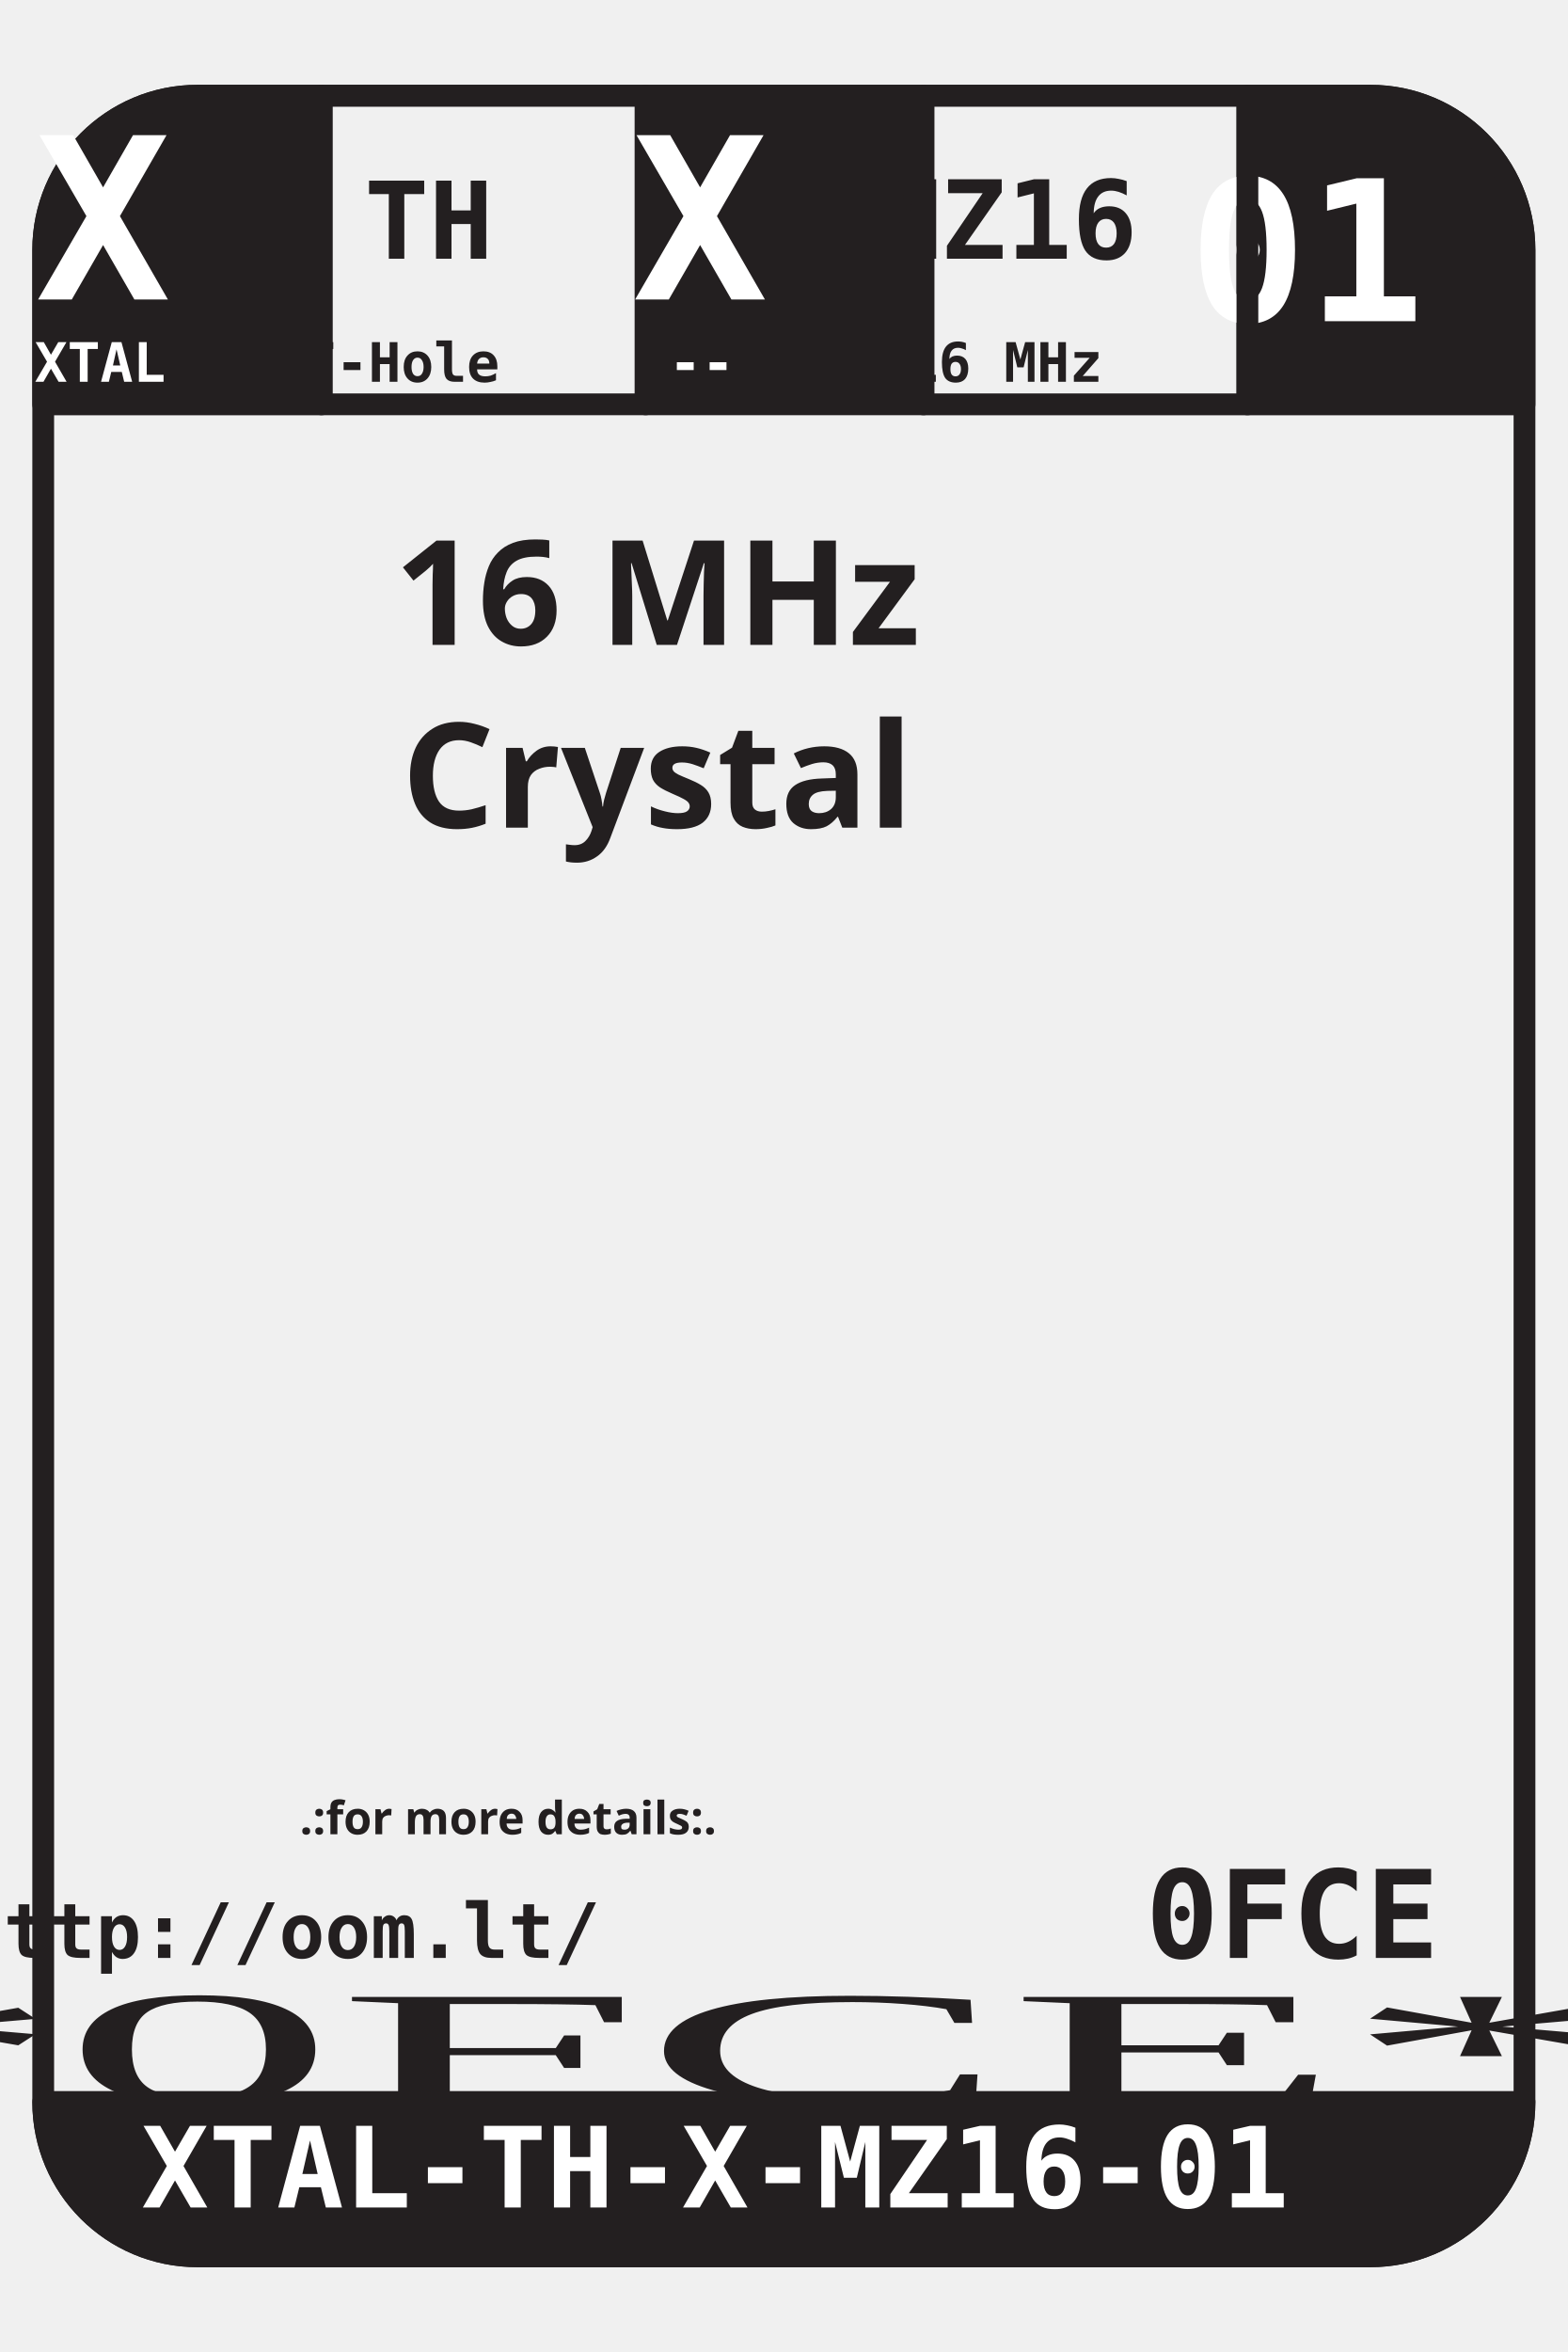
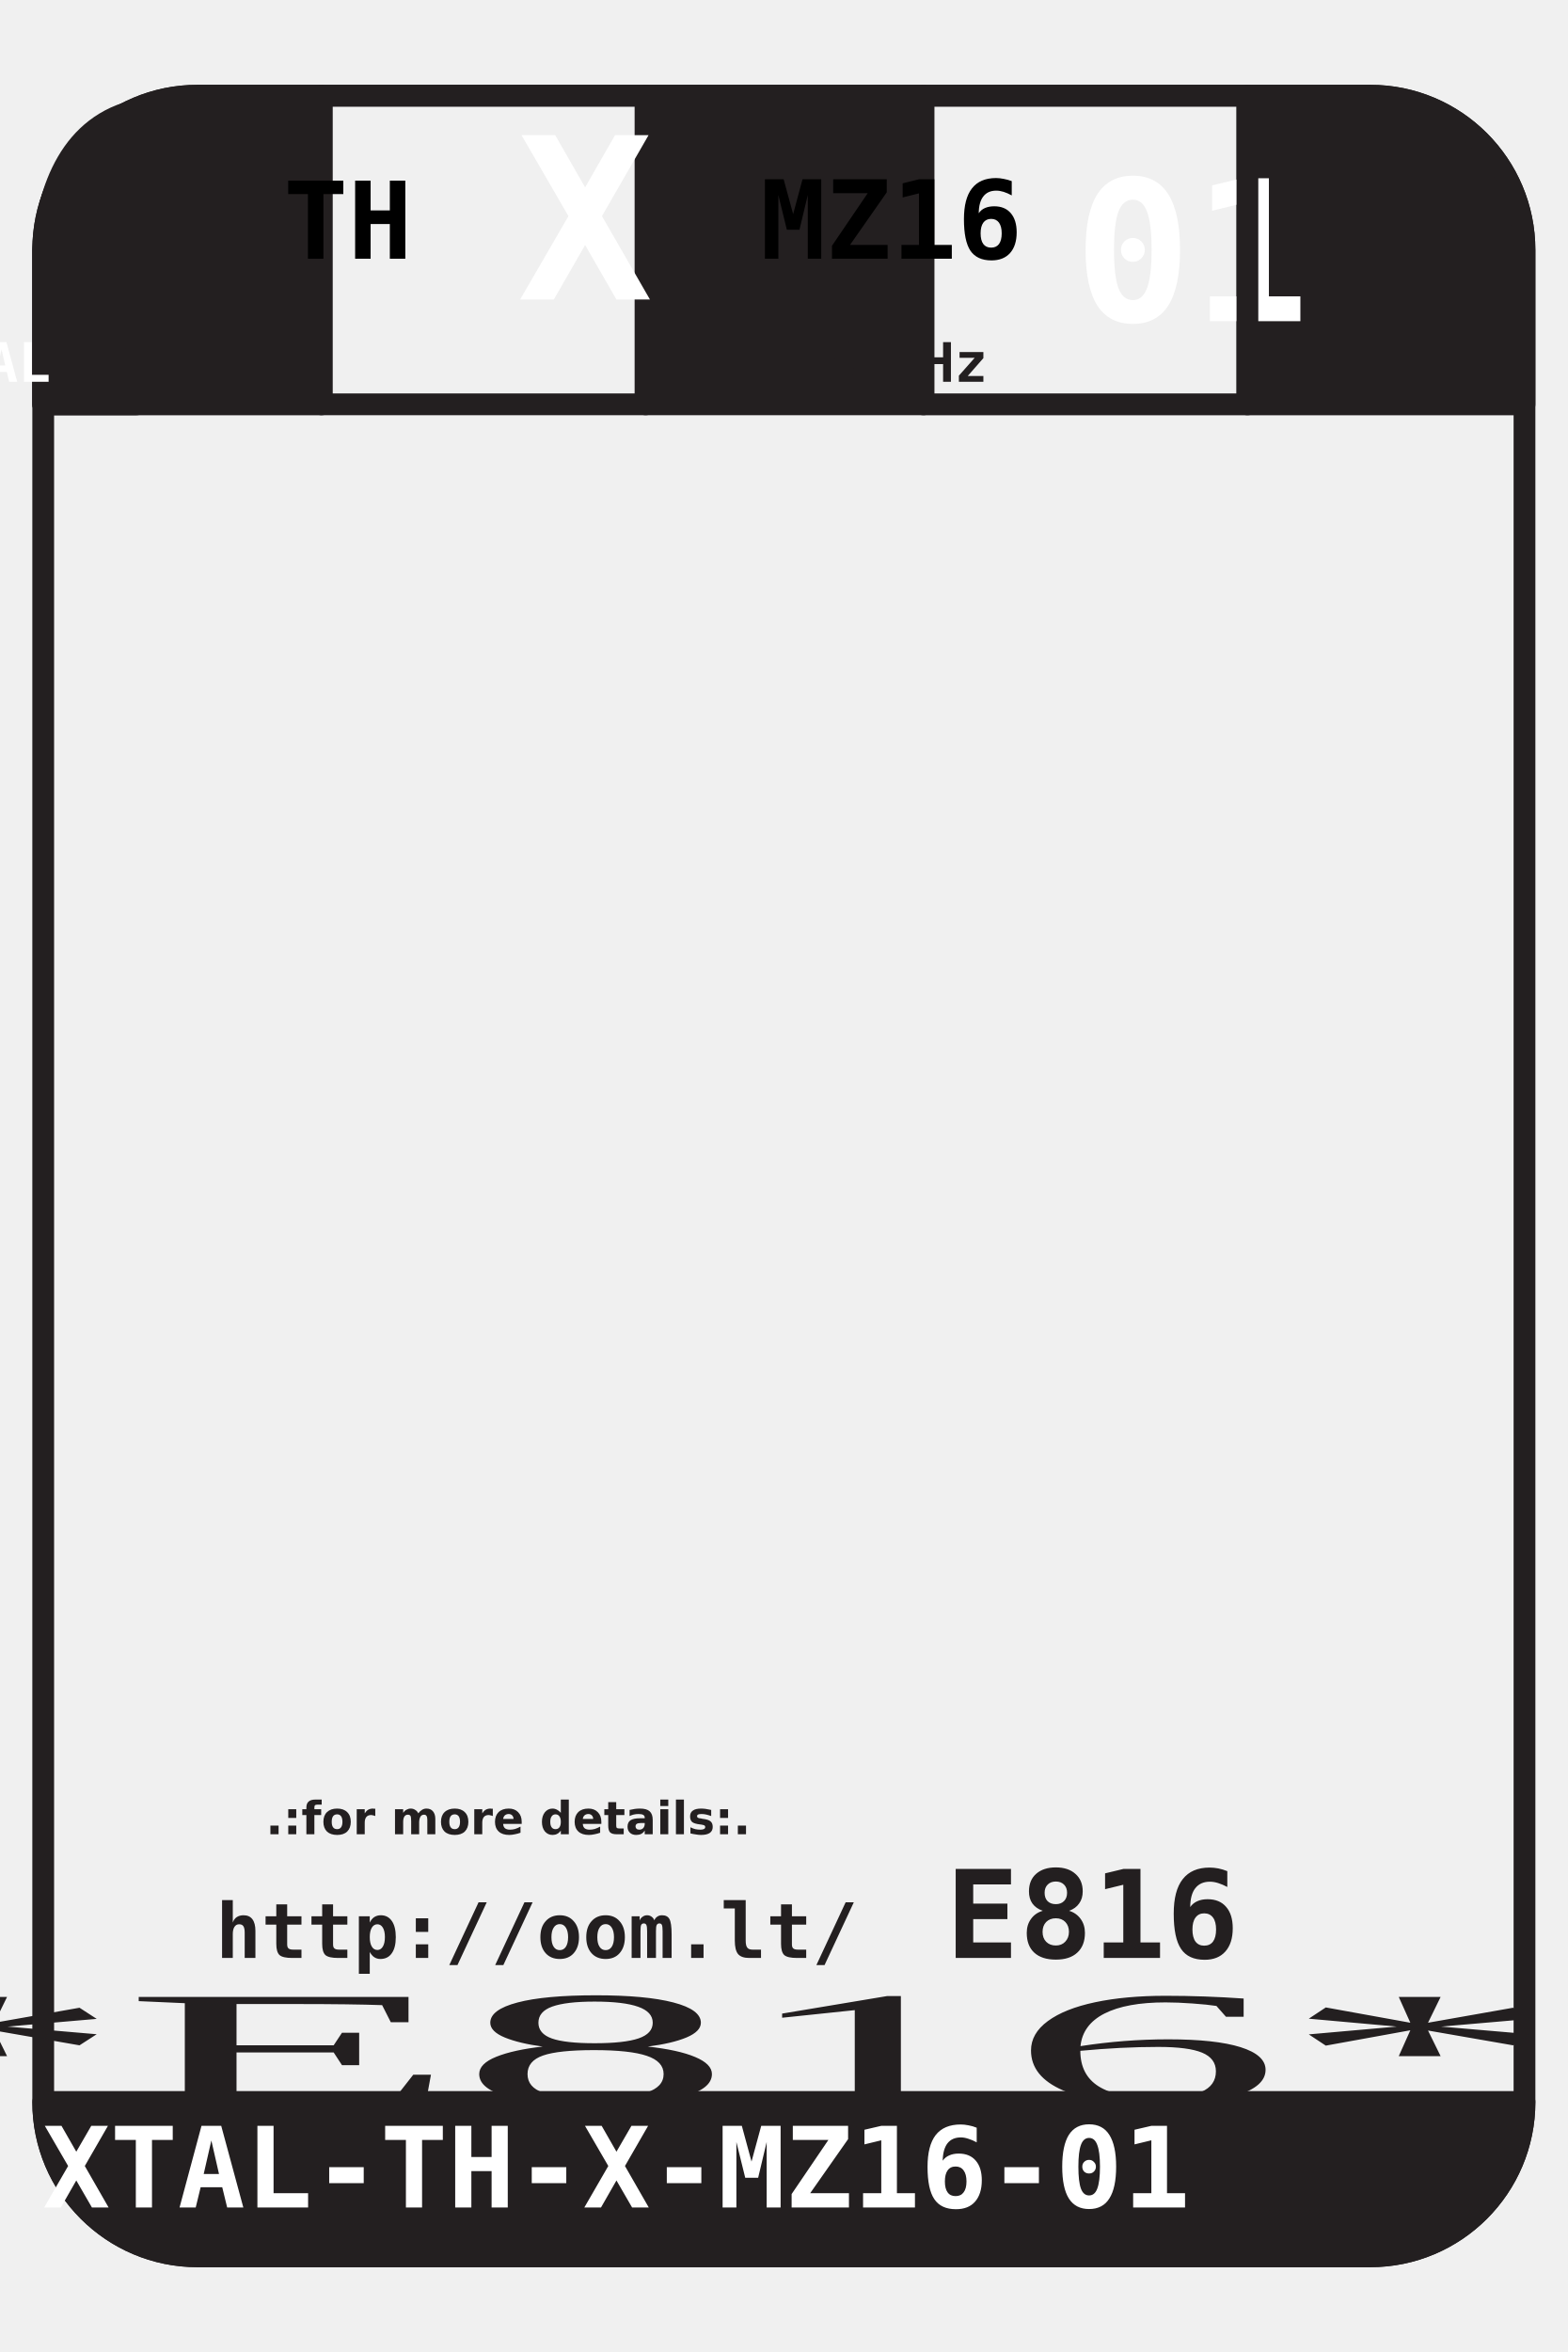
- <svg xmlns="http://www.w3.org/2000/svg" xmlns:xlink="http://www.w3.org/1999/xlink" id="svg3419" version="1.1" width="180" height="270" xml:space="preserve">
+ <svg xmlns="http://www.w3.org/2000/svg" id="svg3419" version="1.1" width="180" height="270" xml:space="preserve">
  <defs id="defs3423" />
  <g id="g3427" transform="matrix(1.25,0,0,-1.25,0,270)">
    <path d="m 3.969,193.039 c 0,7.826 6.347,14.173 14.173,14.173 l 107.717,0 c 7.826,0 14.173,-6.347 14.173,-14.173 l 0,-170.079 c 0,-7.826 -6.347,-14.173 -14.173,-14.173 l -107.717,0 c -7.826,0 -14.173,6.347 -14.173,14.173 l 0,170.079 z" style="fill:none;stroke:#231f20;stroke-width:2;stroke-linecap:round;stroke-linejoin:round;stroke-miterlimit:22.926;stroke-opacity:1;stroke-dasharray:none" id="path3429" />
-     <text transform="scale(1,-1)" id="text3431" x="72.076" y="-163.586" style="text-align:center;text-anchor:middle">
-       <tspan style="font-size:12px;font-variant:normal;font-weight:bold;text-align:center;writing-mode:lr-tb;text-anchor:middle;fill:#231f20;fill-opacity:1;fill-rule:nonzero;stroke:none;font-family:Helvetica LT;-inkscape-font-specification:Helvetica LT Bold" x="72.076" y="-163.586" id="tspan3433" />
-       <tspan style="font-size:12px;font-variant:normal;font-weight:bold;text-align:center;writing-mode:lr-tb;text-anchor:middle;fill:#231f20;fill-opacity:1;fill-rule:nonzero;stroke:none;font-family:Helvetica LT;-inkscape-font-specification:Helvetica LT Bold" x="72.076" y="-148.586" id="tspan3435" />
-       <tspan style="font-size:12px;font-variant:normal;font-weight:bold;text-align:center;writing-mode:lr-tb;text-anchor:middle;fill:#231f20;fill-opacity:1;fill-rule:nonzero;stroke:none;font-family:Helvetica LT;-inkscape-font-specification:Helvetica LT Bold" x="72.076" y="-133.586" id="tspan3437" />
-     </text>
    <text transform="scale(1,-1)" id="text3439" x="71.998" y="-326.037" style="text-align:center;text-anchor:middle">
-       <tspan style="font-size:6px;font-variant:normal;font-weight:bold;text-align:center;writing-mode:lr-tb;text-anchor:middle;fill:#231f20;fill-opacity:1;fill-rule:nonzero;stroke:none;font-family:Helvetica LT;-inkscape-font-specification:Helvetica LT Bold" id="tspan3441" y="-326.037" x="71.998">%ooPartQty</tspan>
+       <tspan style="font-size:6px;font-variant:normal;font-weight:bold;text-align:center;writing-mode:lr-tb;text-anchor:middle;fill:#231f20;fill-opacity:1;fill-rule:nonzero;stroke:none;font-family:Helvetica LT;-inkscape-font-specification:Helvetica LT Bold" id="tspan3441" y="-326.037" x="71.998" />
    </text>
    <text transform="matrix(1,0,0,-1,54.1817,47.5475)" id="text3443" x="17.943" y="0" style="text-anchor:middle;text-align:center">
-       <tspan style="font-size:4.201px;font-variant:normal;font-weight:bold;writing-mode:lr-tb;fill:#231f20;fill-opacity:1;fill-rule:nonzero;stroke:none;font-family:Helvetica LT;-inkscape-font-specification:Helvetica LT Bold;text-anchor:middle;text-align:center" x="0" y="0" id="tspan3445">.:for more details:.</tspan>
+       <tspan style="font-size:4.201px;font-variant:normal;font-weight:bold;writing-mode:lr-tb;fill:#231f20;fill-opacity:1;fill-rule:nonzero;stroke:none;font-family:DejaVu Sans;-inkscape-font-specification:DejaVu Sans Bold;text-anchor:middle;text-align:center;font-style:normal;font-stretch:normal" x="0" y="0" id="tspan3445">.:for more details:.</tspan>
    </text>
-     <text transform="matrix(1,0,0,-1,33.1279,36.1913)" id="text3447" x="26.514" y="0" style="text-anchor:middle;text-align:center">
-       <tspan style="font-size:7.001px;font-variant:normal;font-weight:bold;writing-mode:lr-tb;fill:#231f20;fill-opacity:1;fill-rule:nonzero;stroke:none;font-family:Consolas;-inkscape-font-specification:Consolas Bold;text-anchor:middle;text-align:center" x="0" y="0" id="tspan3449">http://oom.lt/</tspan>
+     <text transform="scale(1,-1)" id="text3447" x="56.807" y="-36.191" style="text-align:center;text-anchor:middle">
+       <tspan style="font-size:7.001px;font-style:normal;font-variant:normal;font-weight:bold;font-stretch:normal;text-align:center;writing-mode:lr-tb;text-anchor:middle;fill:#231f20;fill-opacity:1;fill-rule:nonzero;stroke:none;font-family:DejaVu Sans Mono;-inkscape-font-specification:DejaVu Sans Mono Bold" x="56.807" y="-36.191" id="tspan3449">http://oom.lt/</tspan>
    </text>
    <text transform="scale(1,-1)" id="text3451" x="86.863" y="-36.191" style="text-align:start;text-anchor:start">
-       <tspan style="font-size:11.202px;font-variant:normal;font-weight:bold;text-align:start;writing-mode:lr-tb;text-anchor:start;fill:#231f20;fill-opacity:1;fill-rule:nonzero;stroke:none;font-family:Consolas;-inkscape-font-specification:Consolas Bold" x="105.222" y="-36.191" id="tspan3453">0FCE</tspan>
+       <tspan style="font-size:11.202px;font-variant:normal;font-weight:bold;text-align:start;writing-mode:lr-tb;text-anchor:start;fill:#231f20;fill-opacity:1;fill-rule:nonzero;stroke:none;font-family:DejaVu Sans Mono;-inkscape-font-specification:DejaVu Sans Mono Bold;font-style:normal;font-stretch:normal" x="86.863" y="-36.191" id="tspan3453">E816</tspan>
    </text>
    <text transform="matrix(1,0,0,-0.2937634,14.7144,22.9039)" id="text3455" x="57.305" y="0" style="text-align:center;text-anchor:middle">
-       <tspan style="font-size:50.435px;font-variant:normal;font-weight:normal;text-align:center;writing-mode:lr-tb;text-anchor:middle;fill:#231f20;fill-opacity:1;fill-rule:nonzero;stroke:none;font-family:Free 3 of 9 Extended;-inkscape-font-specification:Free3of9Extended" x="57.305" y="0" id="tspan3457">*0FCE*</tspan>
+       <tspan style="font-size:50.435px;font-variant:normal;font-weight:normal;text-align:center;writing-mode:lr-tb;text-anchor:middle;fill:#231f20;fill-opacity:1;fill-rule:nonzero;stroke:none;font-family:Free 3 of 9 Extended;-inkscape-font-specification:Free3of9Extended" x="57.305" y="0" id="tspan3457">*E816*</tspan>
    </text>
    <path d="m 29.541,178.866 0,28.346 -11.4,0 c -7.826,0 -14.173,-6.347 -14.173,-14.173 l 0,-14.173 25.573,0 z" style="fill:#231f20;fill-opacity:1;fill-rule:evenodd;stroke:#231f20;stroke-width:2;stroke-linecap:round;stroke-linejoin:round;stroke-miterlimit:22.926;stroke-opacity:1;stroke-dasharray:none" id="path3593" />
    <path d="m 140.031,193.039 c 0,7.826 -6.347,14.173 -14.173,14.173 l -11.277,0 0,-28.346 25.451,0 0,14.173 z" style="fill:#231f20;fill-opacity:1;fill-rule:evenodd;stroke:#231f20;stroke-width:2;stroke-linecap:round;stroke-linejoin:round;stroke-miterlimit:22.926;stroke-opacity:1;stroke-dasharray:none" id="path3595" />
    <path d="m 59.305,207.213 25.512,0 0,-28.346 -25.512,0 0,28.346 z" style="fill:#231f20;fill-opacity:1;fill-rule:evenodd;stroke:#231f20;stroke-width:2;stroke-linecap:round;stroke-linejoin:round;stroke-miterlimit:22.926;stroke-opacity:1;stroke-dasharray:none" id="path3597" />
-     <text transform="scale(1,-1)" id="text3599" x="16.703" y="-180.937" style="text-align:center;text-anchor:middle;fill:#ffffff">
-       <tspan style="font-size:5px;font-variant:normal;font-weight:bold;text-align:center;writing-mode:lr-tb;text-anchor:middle;fill:#ffffff;fill-opacity:1;fill-rule:nonzero;stroke:none;font-family:Consolas;-inkscape-font-specification:Consolas Bold" x="16.703" y="-180.937" id="tspan3601">XTAL</tspan>
-     </text>
-     <text transform="scale(1,-1)" id="text3603" x="127.539" y="-186.501" style="text-align:center;text-anchor:middle;fill:#ffffff">
-       <tspan style="font-size:18px;font-variant:normal;font-weight:bold;text-align:center;writing-mode:lr-tb;text-anchor:middle;fill:#ffffff;fill-opacity:1;fill-rule:nonzero;stroke:none;font-family:Consolas;-inkscape-font-specification:Consolas Bold" x="127.539" y="-186.501" id="tspan3605">01</tspan>
+     <text transform="scale(1,-1)" id="text3603" x="127.539" y="-186.501" style="font-style:normal;font-variant:normal;font-weight:bold;font-stretch:normal;text-align:center;text-anchor:middle;fill:#ffffff;font-family:DejaVu Sans Mono;-inkscape-font-specification:DejaVu Sans Mono Bold">
+       <tspan style="font-size:18px;font-style:normal;font-variant:normal;font-weight:bold;font-stretch:normal;text-align:center;writing-mode:lr-tb;text-anchor:middle;fill:#ffffff;fill-opacity:1;fill-rule:nonzero;stroke:none;font-family:DejaVu Sans Mono;-inkscape-font-specification:DejaVu Sans Mono Bold" x="127.539" y="-186.501" id="tspan3605">01</tspan>
    </text>
    <path d="m 29.541,207.213 29.764,0 0,-28.346 -29.764,0 0,28.346 z" style="fill:none;stroke:#231f20;stroke-width:2;stroke-linecap:round;stroke-linejoin:round;stroke-miterlimit:22.926;stroke-opacity:1;stroke-dasharray:none" id="path3607" />
    <path d="m 84.817,207.212 29.764,0 0,-28.346 -29.764,0 0,28.346 z" style="fill:none;stroke:#231f20;stroke-width:2;stroke-linecap:round;stroke-linejoin:round;stroke-miterlimit:22.926;stroke-opacity:1;stroke-dasharray:none" id="path3609" />
-     <text transform="scale(1,-1)" id="text3611" x="44.674" y="-192.239" style="font-size:8.444px;text-align:center;text-anchor:middle">
-       <tspan style="font-size:9.851px;font-variant:normal;font-weight:bold;text-align:center;writing-mode:lr-tb;text-anchor:middle;fill:#231f20;fill-opacity:1;fill-rule:nonzero;stroke:none;font-family:Consolas;-inkscape-font-specification:Consolas Bold" x="44.674" y="-192.239" id="tspan3613">TH</tspan>
+     <text transform="scale(1,-1)" id="text3611" x="44.674" y="-192.239" style="font-size:8.444px;font-style:normal;font-variant:normal;font-weight:bold;font-stretch:normal;text-align:center;text-anchor:middle;fill:#000000;font-family:DejaVu Sans Mono;-inkscape-font-specification:DejaVu Sans Mono Bold">
+       <tspan style="font-size:9.851px;font-style:normal;font-variant:normal;font-weight:bold;font-stretch:normal;text-align:center;writing-mode:lr-tb;text-anchor:middle;fill:#000000;fill-opacity:1;fill-rule:nonzero;stroke:none;font-family:DejaVu Sans Mono;-inkscape-font-specification:DejaVu Sans Mono Bold" x="44.674" y="-192.239" id="tspan3613">TH</tspan>
    </text>
-     <text transform="scale(1,-1)" id="text3615" x="99.941" y="-192.241" style="text-align:center;text-anchor:middle">
-       <tspan style="font-size:10px;font-variant:normal;font-weight:bold;text-align:center;writing-mode:lr-tb;text-anchor:middle;fill:#231f20;fill-opacity:1;fill-rule:nonzero;stroke:none;font-family:Consolas;-inkscape-font-specification:Consolas Bold" x="99.941" y="-192.241" id="tspan3617">MZ16</tspan>
+     <text transform="scale(1,-1)" id="text3615" x="99.941" y="-192.241" style="font-style:normal;font-variant:normal;font-weight:bold;font-stretch:normal;text-align:center;text-anchor:middle;fill:#000000;font-family:DejaVu Sans Mono;-inkscape-font-specification:DejaVu Sans Mono Bold">
+       <tspan style="font-size:10px;font-style:normal;font-variant:normal;font-weight:bold;font-stretch:normal;text-align:center;writing-mode:lr-tb;text-anchor:middle;fill:#000000;fill-opacity:1;fill-rule:nonzero;stroke:none;font-family:DejaVu Sans Mono;-inkscape-font-specification:DejaVu Sans Mono Bold" x="99.941" y="-192.241" id="tspan3617">MZ16</tspan>
    </text>
-     <text transform="scale(1,-1)" id="text3623" x="71.95" y="-180.937" style="text-align:center;text-anchor:middle">
-       <tspan style="font-size:5px;font-variant:normal;font-weight:bold;text-align:center;writing-mode:lr-tb;text-anchor:middle;fill:#ffffff;fill-opacity:1;fill-rule:nonzero;stroke:none;font-family:Consolas;-inkscape-font-specification:Consolas Bold" x="71.95" y="-180.937" id="tspan3625">--</tspan>
+     <text transform="scale(1,-1)" id="text3623" x="71.95" y="-180.937" style="font-style:normal;font-variant:normal;font-weight:bold;font-stretch:normal;text-align:center;text-anchor:middle;fill:#ffffff;font-family:DejaVu Sans Mono;-inkscape-font-specification:DejaVu Sans Mono Bold">
+       <tspan style="font-size:5px;font-style:normal;font-variant:normal;font-weight:bold;font-stretch:normal;text-align:center;writing-mode:lr-tb;text-anchor:middle;fill:#ffffff;fill-opacity:1;fill-rule:nonzero;stroke:none;font-family:DejaVu Sans Mono;-inkscape-font-specification:DejaVu Sans Mono Bold" x="71.95" y="-180.937" id="tspan3625" />
    </text>
-     <text transform="scale(1,-1)" id="text3631" x="44.348" y="-180.937" style="text-align:center;text-anchor:middle">
-       <tspan style="font-size:5px;font-variant:normal;font-weight:bold;text-align:center;writing-mode:lr-tb;text-anchor:middle;fill:#231f20;fill-opacity:1;fill-rule:nonzero;stroke:none;font-family:Consolas;-inkscape-font-specification:Consolas Bold" x="44.348" y="-180.937" id="tspan3633">T-Hole</tspan>
+     <text transform="scale(1,-1)" id="text3631" x="44.348" y="-180.937" style="font-style:normal;font-variant:normal;font-weight:bold;font-stretch:normal;text-align:center;text-anchor:middle;font-family:DejaVu Sans Mono;-inkscape-font-specification:DejaVu Sans Mono Bold">
+       <tspan style="font-size:5px;font-style:normal;font-variant:normal;font-weight:bold;font-stretch:normal;text-align:center;writing-mode:lr-tb;text-anchor:middle;fill:#231f20;fill-opacity:1;fill-rule:nonzero;stroke:none;font-family:DejaVu Sans Mono;-inkscape-font-specification:DejaVu Sans Mono Bold" x="44.348" y="-180.937" id="tspan3633" />
    </text>
-     <text transform="scale(1,-1)" id="text3619" x="21.628" y="-188.494" style="text-align:center;text-anchor:middle">
-       <tspan style="font-size:20.706px;font-variant:normal;font-weight:bold;text-align:center;writing-mode:lr-tb;text-anchor:middle;fill:#ffffff;fill-opacity:1;fill-rule:nonzero;stroke:none;font-family:Consolas;-inkscape-font-specification:Consolas Bold" x="16.967" y="-188.494" id="tspan3621">X</tspan>
+     <text transform="scale(1,-1)" id="text3619" x="247.712" y="-188.494" style="font-style:normal;font-variant:normal;font-weight:bold;font-stretch:normal;text-align:end;text-anchor:end;fill:#ffffff;font-family:DejaVu Sans Mono;-inkscape-font-specification:DejaVu Sans Mono Bold">
+       <tspan style="font-size:20.706px;font-style:normal;font-variant:normal;font-weight:bold;font-stretch:normal;text-align:end;writing-mode:lr-tb;text-anchor:end;fill:#ffffff;fill-opacity:1;fill-rule:nonzero;stroke:none;font-family:DejaVu Sans Mono;-inkscape-font-specification:DejaVu Sans Mono Bold" x="25.471" y="-188.494" id="tspan3621">XTAL</tspan>
    </text>
-     <text transform="scale(1,-1)" id="text3627" x="76.459" y="-188.494" style="text-align:center;text-anchor:middle;fill:#ffffff">
-       <tspan style="font-size:20.706px;font-variant:normal;font-weight:bold;text-align:center;writing-mode:lr-tb;text-anchor:middle;fill:#ffffff;fill-opacity:1;fill-rule:nonzero;stroke:none;font-family:Consolas;-inkscape-font-specification:Consolas Bold" x="71.808" y="-188.494" id="tspan3629">X</tspan>
+     <path id="use3031" style="fill:#231f20;fill-opacity:1;fill-rule:evenodd;stroke:#231f20;stroke-width:2;stroke-linecap:round;stroke-linejoin:round;stroke-miterlimit:22.926;stroke-opacity:1;stroke-dasharray:none" d="m 12.534,178.866 0.164,27.036 C 6.573,204.607 4.348,198.675 3.968,193.039 l 0,-14.173 z" />
+     <text transform="scale(1,-1)" id="text3627" x="76.459" y="-188.494" style="font-style:normal;font-variant:normal;font-weight:bold;font-stretch:normal;text-align:center;text-anchor:middle;fill:#ffffff;font-family:DejaVu Sans Mono;-inkscape-font-specification:DejaVu Sans Mono Bold">
+       <tspan style="font-size:20.706px;font-style:normal;font-variant:normal;font-weight:bold;font-stretch:normal;text-align:center;writing-mode:lr-tb;text-anchor:middle;fill:#ffffff;fill-opacity:1;fill-rule:nonzero;stroke:none;font-family:DejaVu Sans Mono;-inkscape-font-specification:DejaVu Sans Mono Bold" x="71.808" y="-188.494" id="tspan3629">X</tspan>
    </text>
-     <text transform="scale(1,-1)" id="text3635" x="99.728" y="-180.937" style="text-align:center;text-anchor:middle">
-       <tspan style="font-size:5px;font-variant:normal;font-weight:bold;text-align:center;writing-mode:lr-tb;text-anchor:middle;fill:#231f20;fill-opacity:1;fill-rule:nonzero;stroke:none;font-family:Consolas;-inkscape-font-specification:Consolas Bold" x="99.728" y="-180.937" id="tspan3637">16 MHz</tspan>
+     <text transform="scale(1,-1)" id="text3635" x="99.728" y="-180.937" style="font-style:normal;font-variant:normal;font-weight:bold;font-stretch:normal;text-align:center;text-anchor:middle;font-family:DejaVu Sans Mono;-inkscape-font-specification:DejaVu Sans Mono Bold">
+       <tspan style="font-size:5px;font-style:normal;font-variant:normal;font-weight:bold;font-stretch:normal;text-align:center;writing-mode:lr-tb;text-anchor:middle;fill:#231f20;fill-opacity:1;fill-rule:nonzero;stroke:none;font-family:DejaVu Sans Mono;-inkscape-font-specification:DejaVu Sans Mono Bold" x="99.728" y="-180.937" id="tspan3637">16 MHz</tspan>
    </text>
    <path d="m 3.969,22.961 136.063,0" style="fill:none;stroke:#231f20;stroke-opacity:1;stroke-width:0.216;stroke-linecap:butt;stroke-linejoin:miter;stroke-miterlimit:22.926;stroke-dasharray:none" id="path3639" />
    <path d="m 3.969,22.961 136.063,0 0,0 c 0,-7.826 -6.347,-14.173 -14.173,-14.173 l -107.717,0 c -7.826,0 -14.173,6.347 -14.173,14.173 z" style="fill:#231f20;fill-opacity:1;fill-rule:evenodd;stroke:#231f20;stroke-opacity:1;stroke-width:2;stroke-linecap:round;stroke-linejoin:round;stroke-miterlimit:22.926;stroke-dasharray:none" id="path3641" />
-     <text transform="scale(1,-1)" id="text3643" x="72.138" y="-13.271" style="font-size:10.302px;text-align:center;text-anchor:middle">
-       <tspan style="font-size:10.302px;font-variant:normal;font-weight:bold;text-align:center;writing-mode:lr-tb;text-anchor:middle;fill:#ffffff;fill-opacity:1;fill-rule:nonzero;stroke:none;font-family:Consolas;-inkscape-font-specification:Consolas Bold" x="72.138" y="-13.271" id="tspan3645">XTAL-TH-X-MZ16-01</tspan>
+     <text transform="scale(1,-1)" id="text3643" x="72.138" y="-13.271" style="font-size:10.302px;text-align:center;text-anchor:middle;-inkscape-font-specification:DejaVu Sans Mono Bold;font-family:DejaVu Sans Mono;font-weight:bold;font-style:normal;font-stretch:normal;font-variant:normal">
+       <tspan style="font-size:10.302px;font-variant:normal;font-weight:bold;text-align:center;writing-mode:lr-tb;text-anchor:middle;fill:#ffffff;fill-opacity:1;fill-rule:nonzero;stroke:none;font-family:DejaVu Sans Mono;-inkscape-font-specification:DejaVu Sans Mono Bold;font-style:normal;font-stretch:normal" x="72.138" y="-13.271" id="tspan3645">XTAL-TH-X-MZ16-01</tspan>
    </text>
-     <text xml:space="preserve" style="font-size:40px;font-style:normal;font-weight:bold;text-align:center;line-height:125%;letter-spacing:0px;word-spacing:0px;text-anchor:middle;fill:#000000;fill-opacity:1;stroke:none;font-family:Sans;-inkscape-font-specification:Sans Bold" x="-21.572" y="54.974" id="text3647" transform="matrix(0.8,0,0,-0.8,0,216)">
+     <text xml:space="preserve" style="font-size:40px;font-style:normal;font-weight:bold;text-align:center;line-height:125%;letter-spacing:0px;word-spacing:0px;text-anchor:middle;fill:#000000;fill-opacity:1;stroke:none;font-family:DejaVu Sans Mono;-inkscape-font-specification:DejaVu Sans Mono Bold;font-stretch:normal;font-variant:normal" x="-21.572" y="54.974" id="text3647" transform="matrix(0.8,0,0,-0.8,0,216)">
      <tspan id="tspan3649" x="-16.025" y="54.974"> </tspan>
    </text>
-     <use x="0" y="0" xlink:href="#text3431" id="use3678" width="180" height="270" />
-     <text style="font-size:13.422px;text-align:center;text-anchor:middle" y="-156.772" x="72.118" id="use3682" transform="scale(1,-1)">
-       <tspan id="tspan3686" y="-156.772" x="72.118" style="font-size:13.422px;font-variant:normal;font-weight:bold;text-align:center;writing-mode:lr-tb;text-anchor:middle;fill:#231f20;fill-opacity:1;fill-rule:nonzero;stroke:none;font-family:Helvetica LT;-inkscape-font-specification:Helvetica LT Bold">16 MHz</tspan>
-       <tspan id="tspan3688" y="-139.994" x="72.118" style="font-size:13.422px;font-variant:normal;font-weight:bold;text-align:center;writing-mode:lr-tb;text-anchor:middle;fill:#231f20;fill-opacity:1;fill-rule:nonzero;stroke:none;font-family:Helvetica LT;-inkscape-font-specification:Helvetica LT Bold">Crystal</tspan>
-       <tspan id="tspan3690" y="-123.217" x="72.118" style="font-size:13.422px;font-variant:normal;font-weight:bold;text-align:center;writing-mode:lr-tb;text-anchor:middle;fill:#231f20;fill-opacity:1;fill-rule:nonzero;stroke:none;font-family:Helvetica LT;-inkscape-font-specification:Helvetica LT Bold" />
+     <text transform="scale(1,-1)" id="text3599" x="16.703" y="-180.937" style="font-style:normal;font-variant:normal;font-weight:bold;font-stretch:normal;text-align:center;text-anchor:middle;fill:#ffffff;font-family:DejaVu Sans Mono;-inkscape-font-specification:DejaVu Sans Mono Bold">
+       <tspan style="font-size:5px;font-style:normal;font-variant:normal;font-weight:bold;font-stretch:normal;text-align:center;writing-mode:lr-tb;text-anchor:middle;fill:#ffffff;fill-opacity:1;fill-rule:nonzero;stroke:none;font-family:DejaVu Sans Mono;-inkscape-font-specification:DejaVu Sans Mono Bold" x="16.703" y="-180.937" id="tspan3601">XTAL</tspan>
    </text>
  </g>
</svg>
